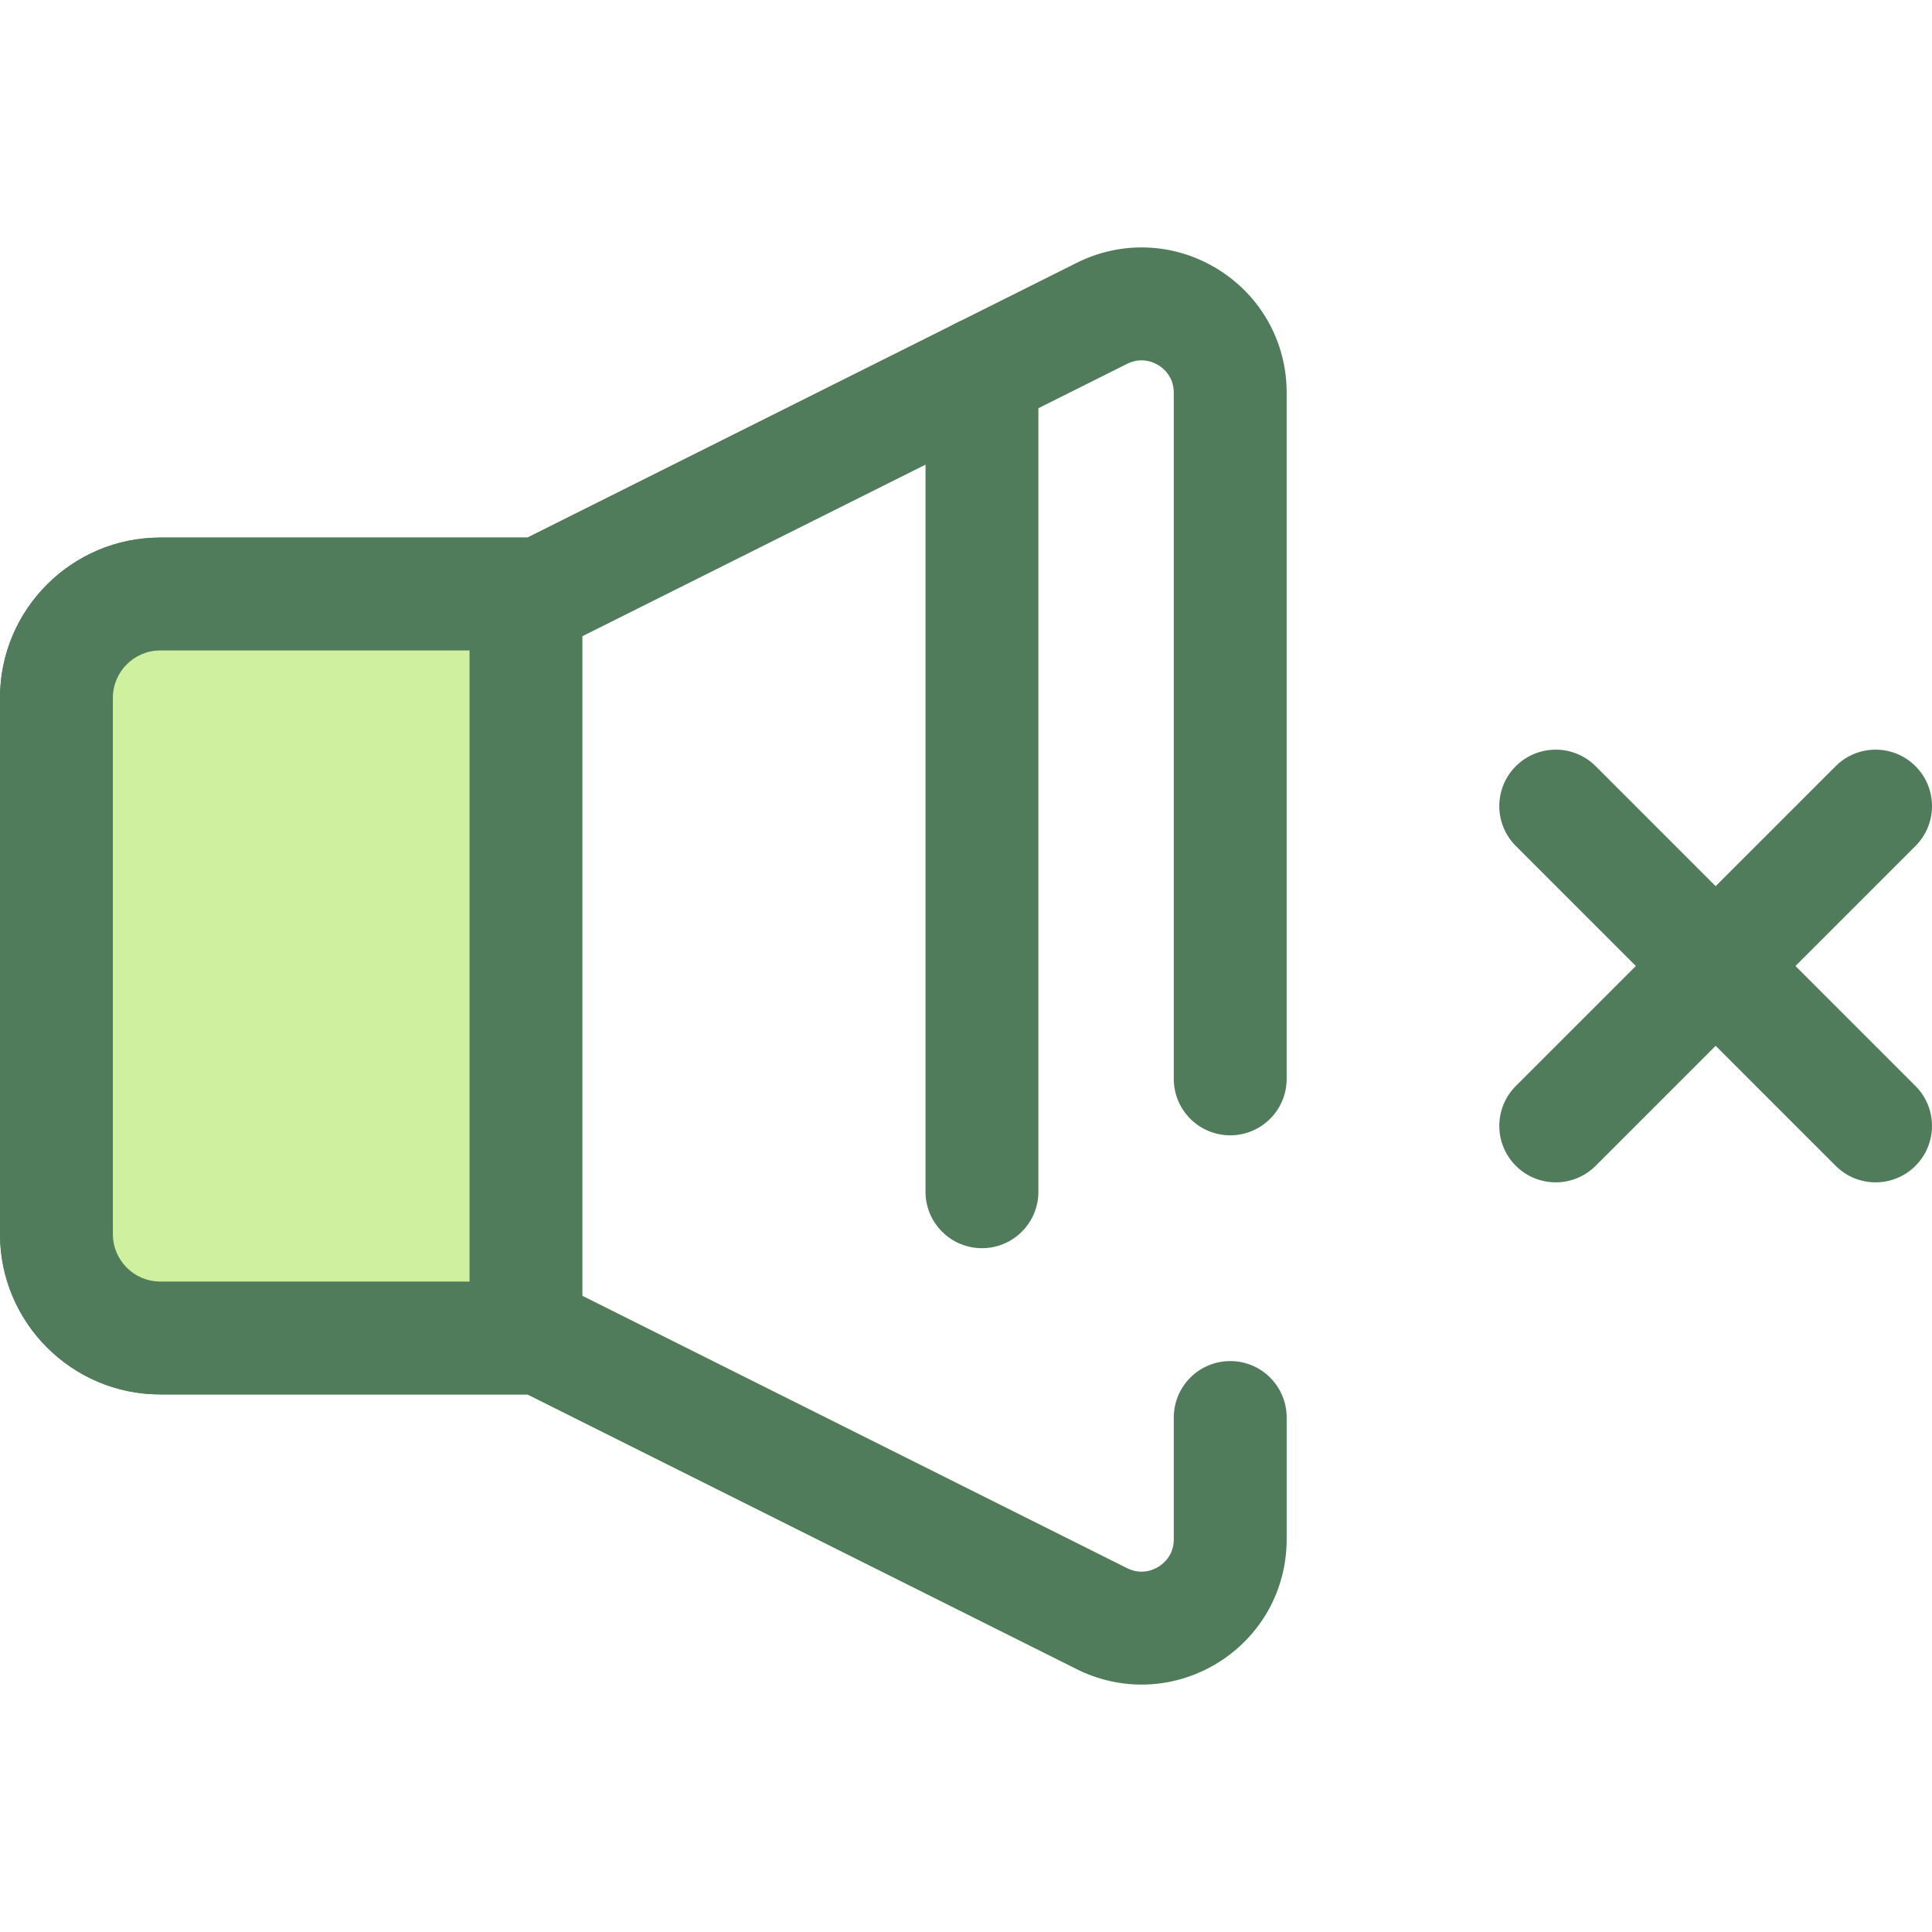
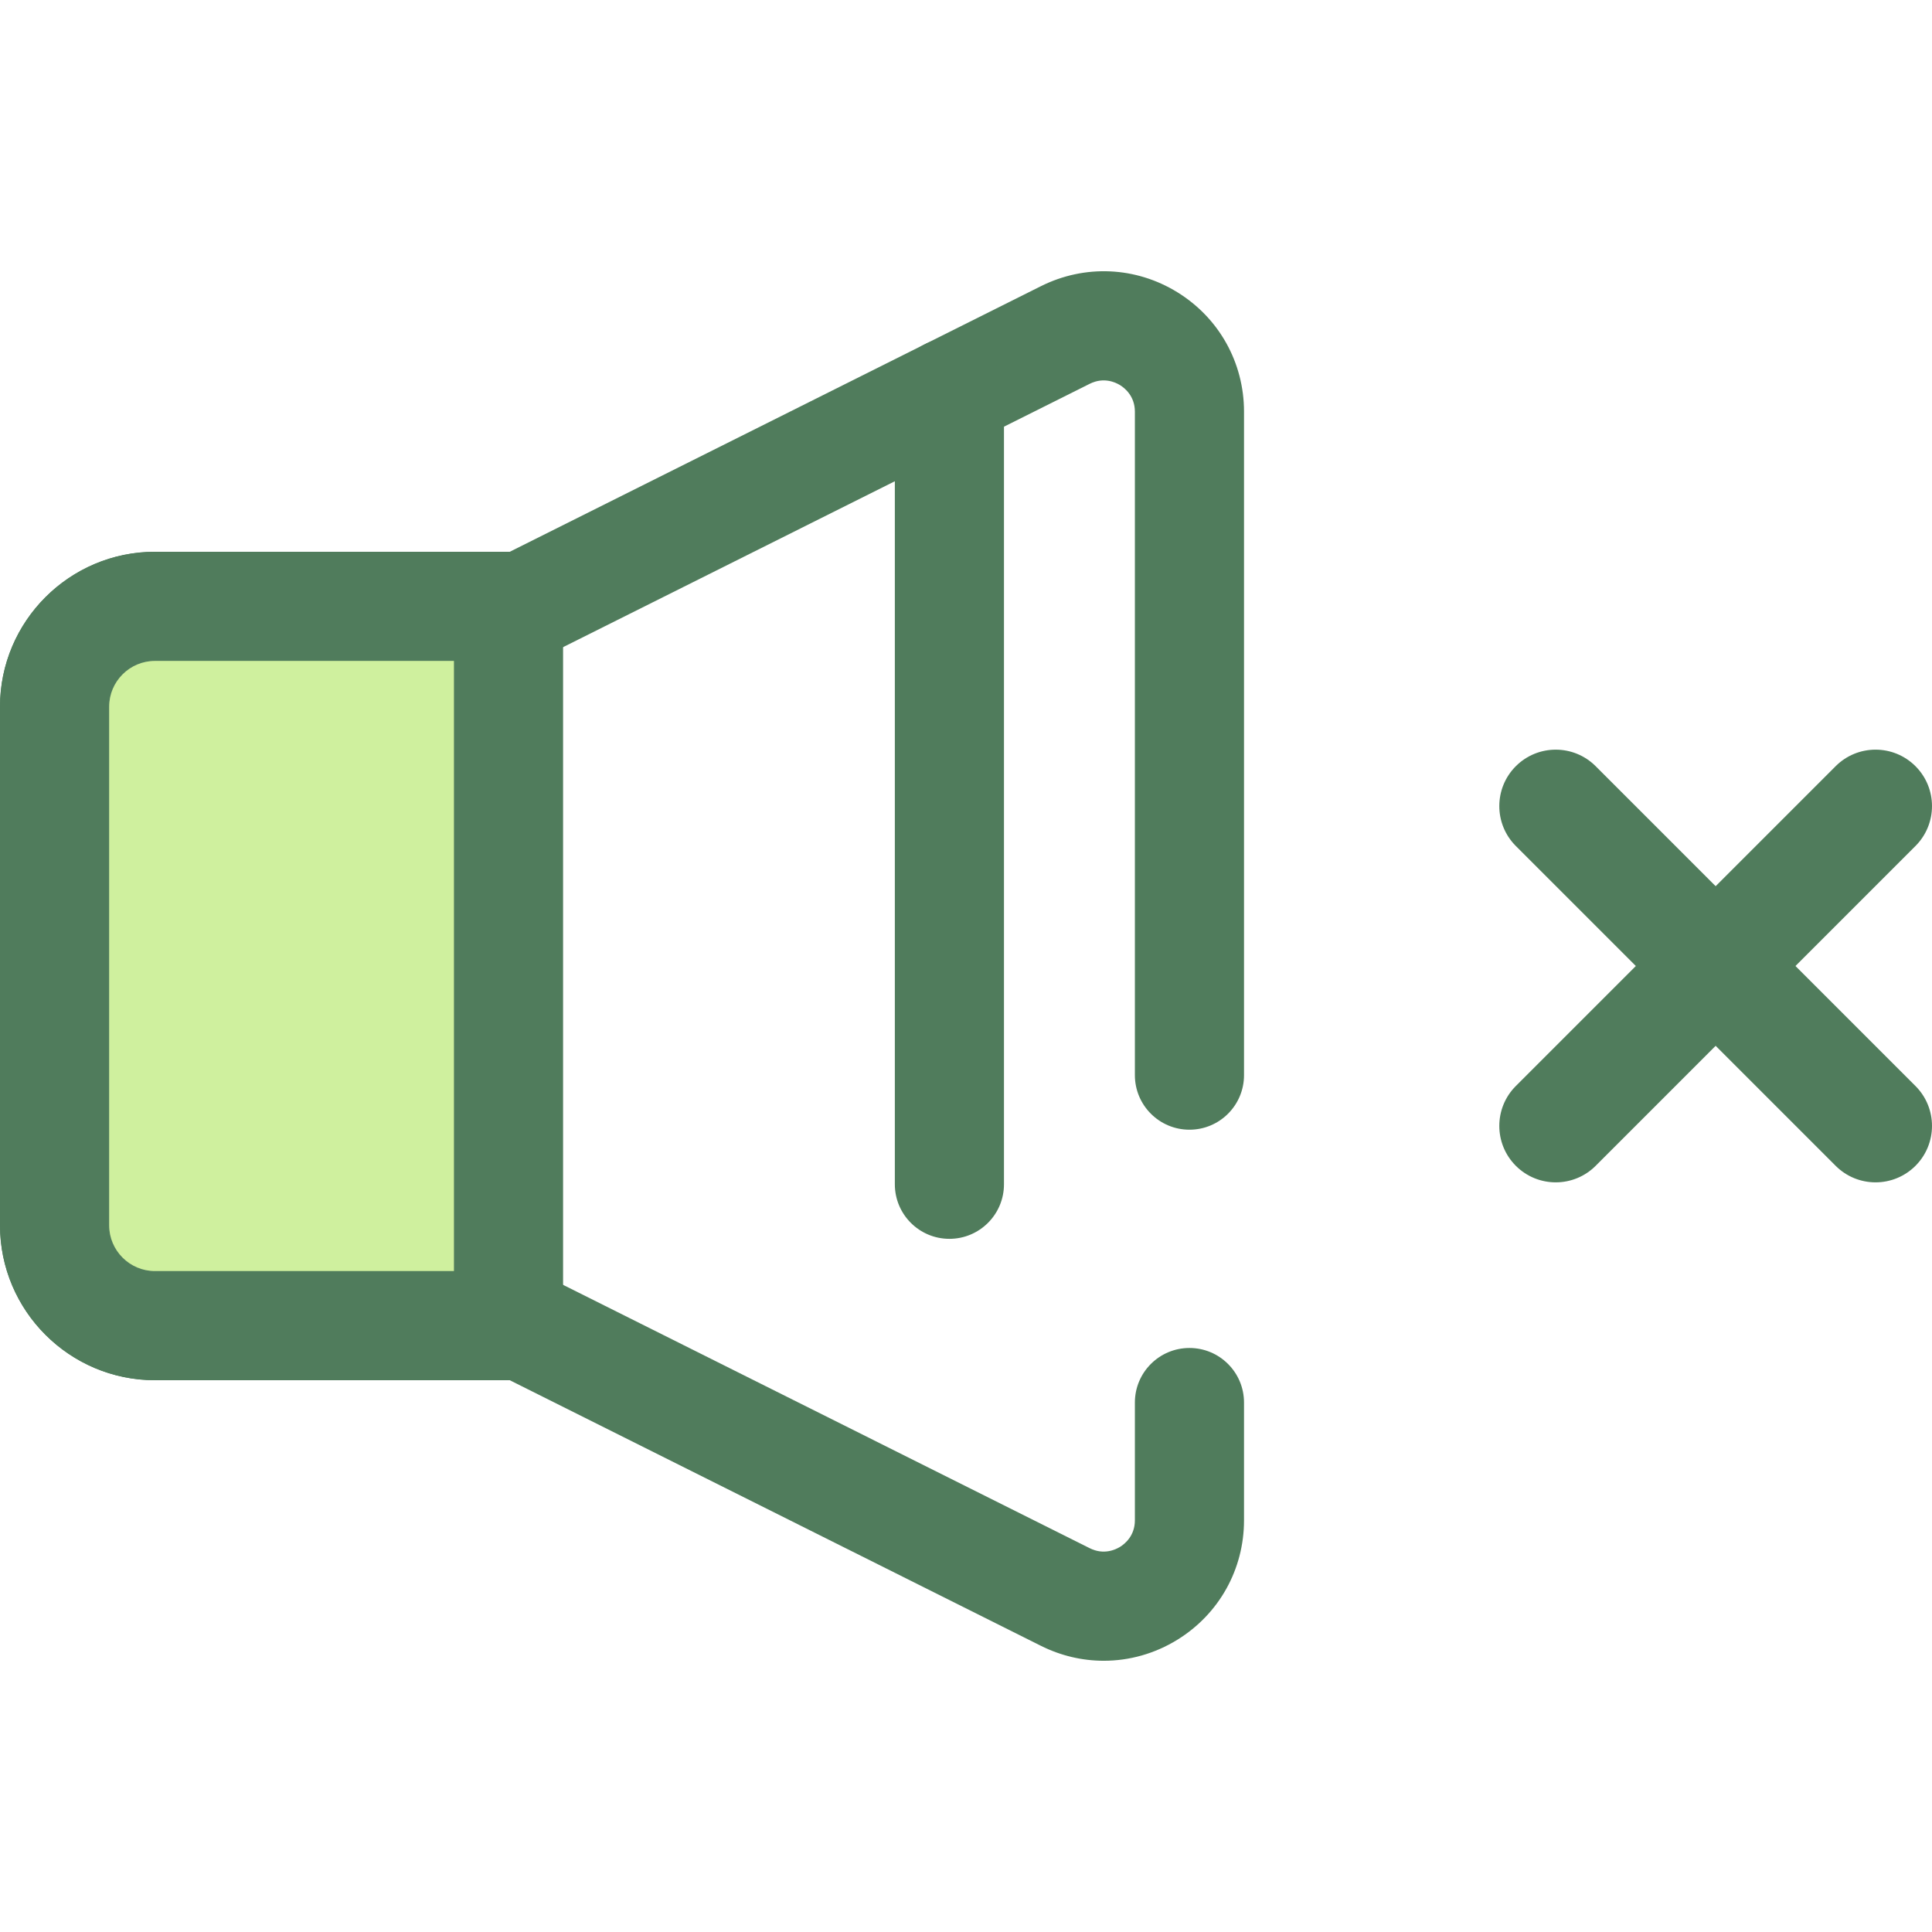
- <svg xmlns="http://www.w3.org/2000/svg" xml:space="preserve" width="800" height="800" viewBox="0 0 512.001 512.001">
-   <path d="M302.542 446.433c-5.866 0-11.749-1.358-17.224-4.095l-145.592-72.802H42.471C19.052 369.536 0 350.484 0 327.065V184.934c0-23.419 19.052-42.471 42.471-42.471h97.255l145.592-72.799c12.01-6.007 25.999-5.375 37.42 1.683 11.422 7.06 18.241 19.29 18.241 32.718v181.851c0 8.261-6.698 14.957-14.957 14.957s-14.957-6.696-14.957-14.957V104.065c0-4.302-2.836-6.518-4.055-7.27-1.219-.754-4.474-2.297-8.314-.374l-148.752 74.378a14.96 14.96 0 0 1-6.689 1.579H42.471c-6.923 0-12.558 5.633-12.558 12.558v142.131c0 6.923 5.634 12.558 12.558 12.558h100.786c2.323 0 4.613.54 6.689 1.579l148.752 74.38c3.845 1.925 7.097.38 8.314-.374 1.219-.752 4.055-2.969 4.055-7.27v-32.283c0-8.261 6.698-14.957 14.957-14.957s14.957 6.696 14.957 14.957v32.283c0 13.428-6.82 25.658-18.241 32.718-6.218 3.838-13.196 5.775-20.198 5.775" style="fill:#507c5c" />
-   <path d="M139.383 157.42H42.471c-15.196 0-27.514 12.318-27.514 27.514v142.131c0 15.196 12.318 27.514 27.514 27.514h96.912z" style="fill:#cff09e" />
-   <path d="M139.383 369.536H42.471C19.052 369.536 0 350.484 0 327.065V184.934c0-23.419 19.052-42.471 42.471-42.471h96.912c8.261 0 14.957 6.696 14.957 14.957v197.16c0 8.26-6.696 14.956-14.957 14.956M42.471 172.377c-6.923 0-12.558 5.633-12.558 12.558v142.131c0 6.923 5.634 12.558 12.558 12.558h81.955V172.377zM260.23 330.785c-8.261 0-14.957-6.696-14.957-14.957V98.932c0-8.261 6.696-14.957 14.957-14.957 8.259 0 14.957 6.696 14.957 14.957v216.896c0 8.261-6.697 14.957-14.957 14.957m152.059-17.45c-3.829 0-7.655-1.46-10.576-4.381-5.841-5.841-5.841-15.311 0-21.152l84.754-84.755c5.842-5.841 15.31-5.842 21.153 0 5.841 5.841 5.841 15.311 0 21.152l-84.754 84.755a14.9 14.9 0 0 1-10.577 4.381" style="fill:#507c5c" />
-   <path d="M497.043 313.335c-3.829 0-7.655-1.46-10.576-4.381l-84.754-84.755c-5.841-5.841-5.841-15.311 0-21.152 5.844-5.841 15.311-5.839 21.153 0l84.754 84.755c5.841 5.841 5.841 15.311 0 21.152a14.92 14.92 0 0 1-10.577 4.381" style="fill:#507c5c" />
+ <svg xmlns="http://www.w3.org/2000/svg" xml:space="preserve" width="800" height="800" viewBox="0 0 512 512">
+   <path d="M292.513 440.119c-5.673 0-11.361-1.313-16.655-3.959l-140.767-70.389H41.063C18.42 365.771 0 347.351 0 324.708v-137.42c0-22.641 18.42-41.063 41.063-41.063h94.031L275.86 75.839c11.614-5.803 25.139-5.197 36.183 1.627 11.042 6.826 17.635 18.65 17.635 31.633v175.823c0 7.987-6.476 14.461-14.461 14.461s-14.461-6.474-14.461-14.461V109.1c0-4.159-2.742-6.301-3.919-7.029s-4.318-2.223-8.043-.362l-143.818 71.913a14.5 14.5 0 0 1-6.468 1.527H41.063c-6.694 0-12.141 5.446-12.141 12.141v137.419c0 6.694 5.447 12.141 12.141 12.141h97.444c2.246 0 4.46.522 6.468 1.527l143.82 71.914c3.718 1.861 6.863.367 8.04-.362 1.179-.729 3.92-2.872 3.92-7.029v-31.21c0-7.987 6.476-14.461 14.461-14.461s14.461 6.474 14.461 14.461v31.211c0 12.983-6.594 24.808-17.637 31.633-6.01 3.713-12.756 5.585-19.527 5.585" style="fill:#507c5c" />
+   <path d="M134.763 160.686h-93.7c-14.692 0-26.602 11.91-26.602 26.602v137.42c0 14.692 11.91 26.602 26.602 26.602h93.7z" style="fill:#cff09e" />
+   <path d="M134.762 365.771H41.063C18.42 365.771 0 347.351 0 324.708v-137.42c0-22.641 18.42-41.063 41.063-41.063h93.698c7.985 0 14.461 6.474 14.461 14.461V351.31c.001 7.987-6.474 14.461-14.46 14.461M41.063 175.147c-6.694 0-12.141 5.446-12.141 12.141v137.419c0 6.694 5.447 12.141 12.141 12.141H120.3V175.147Zm210.54 153.157c-7.985 0-14.461-6.474-14.461-14.461V104.137c0-7.987 6.476-14.461 14.461-14.461s14.461 6.474 14.461 14.461v209.707c0 7.986-6.474 14.46-14.461 14.46m245.936-57.843" style="fill:#507c5c" />
+   <path d="M412.288 313.335c-3.83 0-7.655-1.46-10.576-4.381-5.841-5.841-5.841-15.311 0-21.152l84.754-84.755c5.842-5.841 15.31-5.842 21.153 0 5.84 5.84 5.84 15.31 0 21.152l-84.754 84.755a14.9 14.9 0 0 1-10.577 4.38" style="fill:#507c5c;stroke-width:1" />
+   <path d="M497.042 313.335c-3.83 0-7.655-1.46-10.576-4.381l-84.754-84.755c-5.841-5.841-5.841-15.311 0-21.152 5.844-5.841 15.31-5.84 21.153 0l84.754 84.755c5.84 5.84 5.84 15.31 0 21.152a14.92 14.92 0 0 1-10.577 4.38" style="fill:#507c5c;stroke-width:1" />
</svg>
